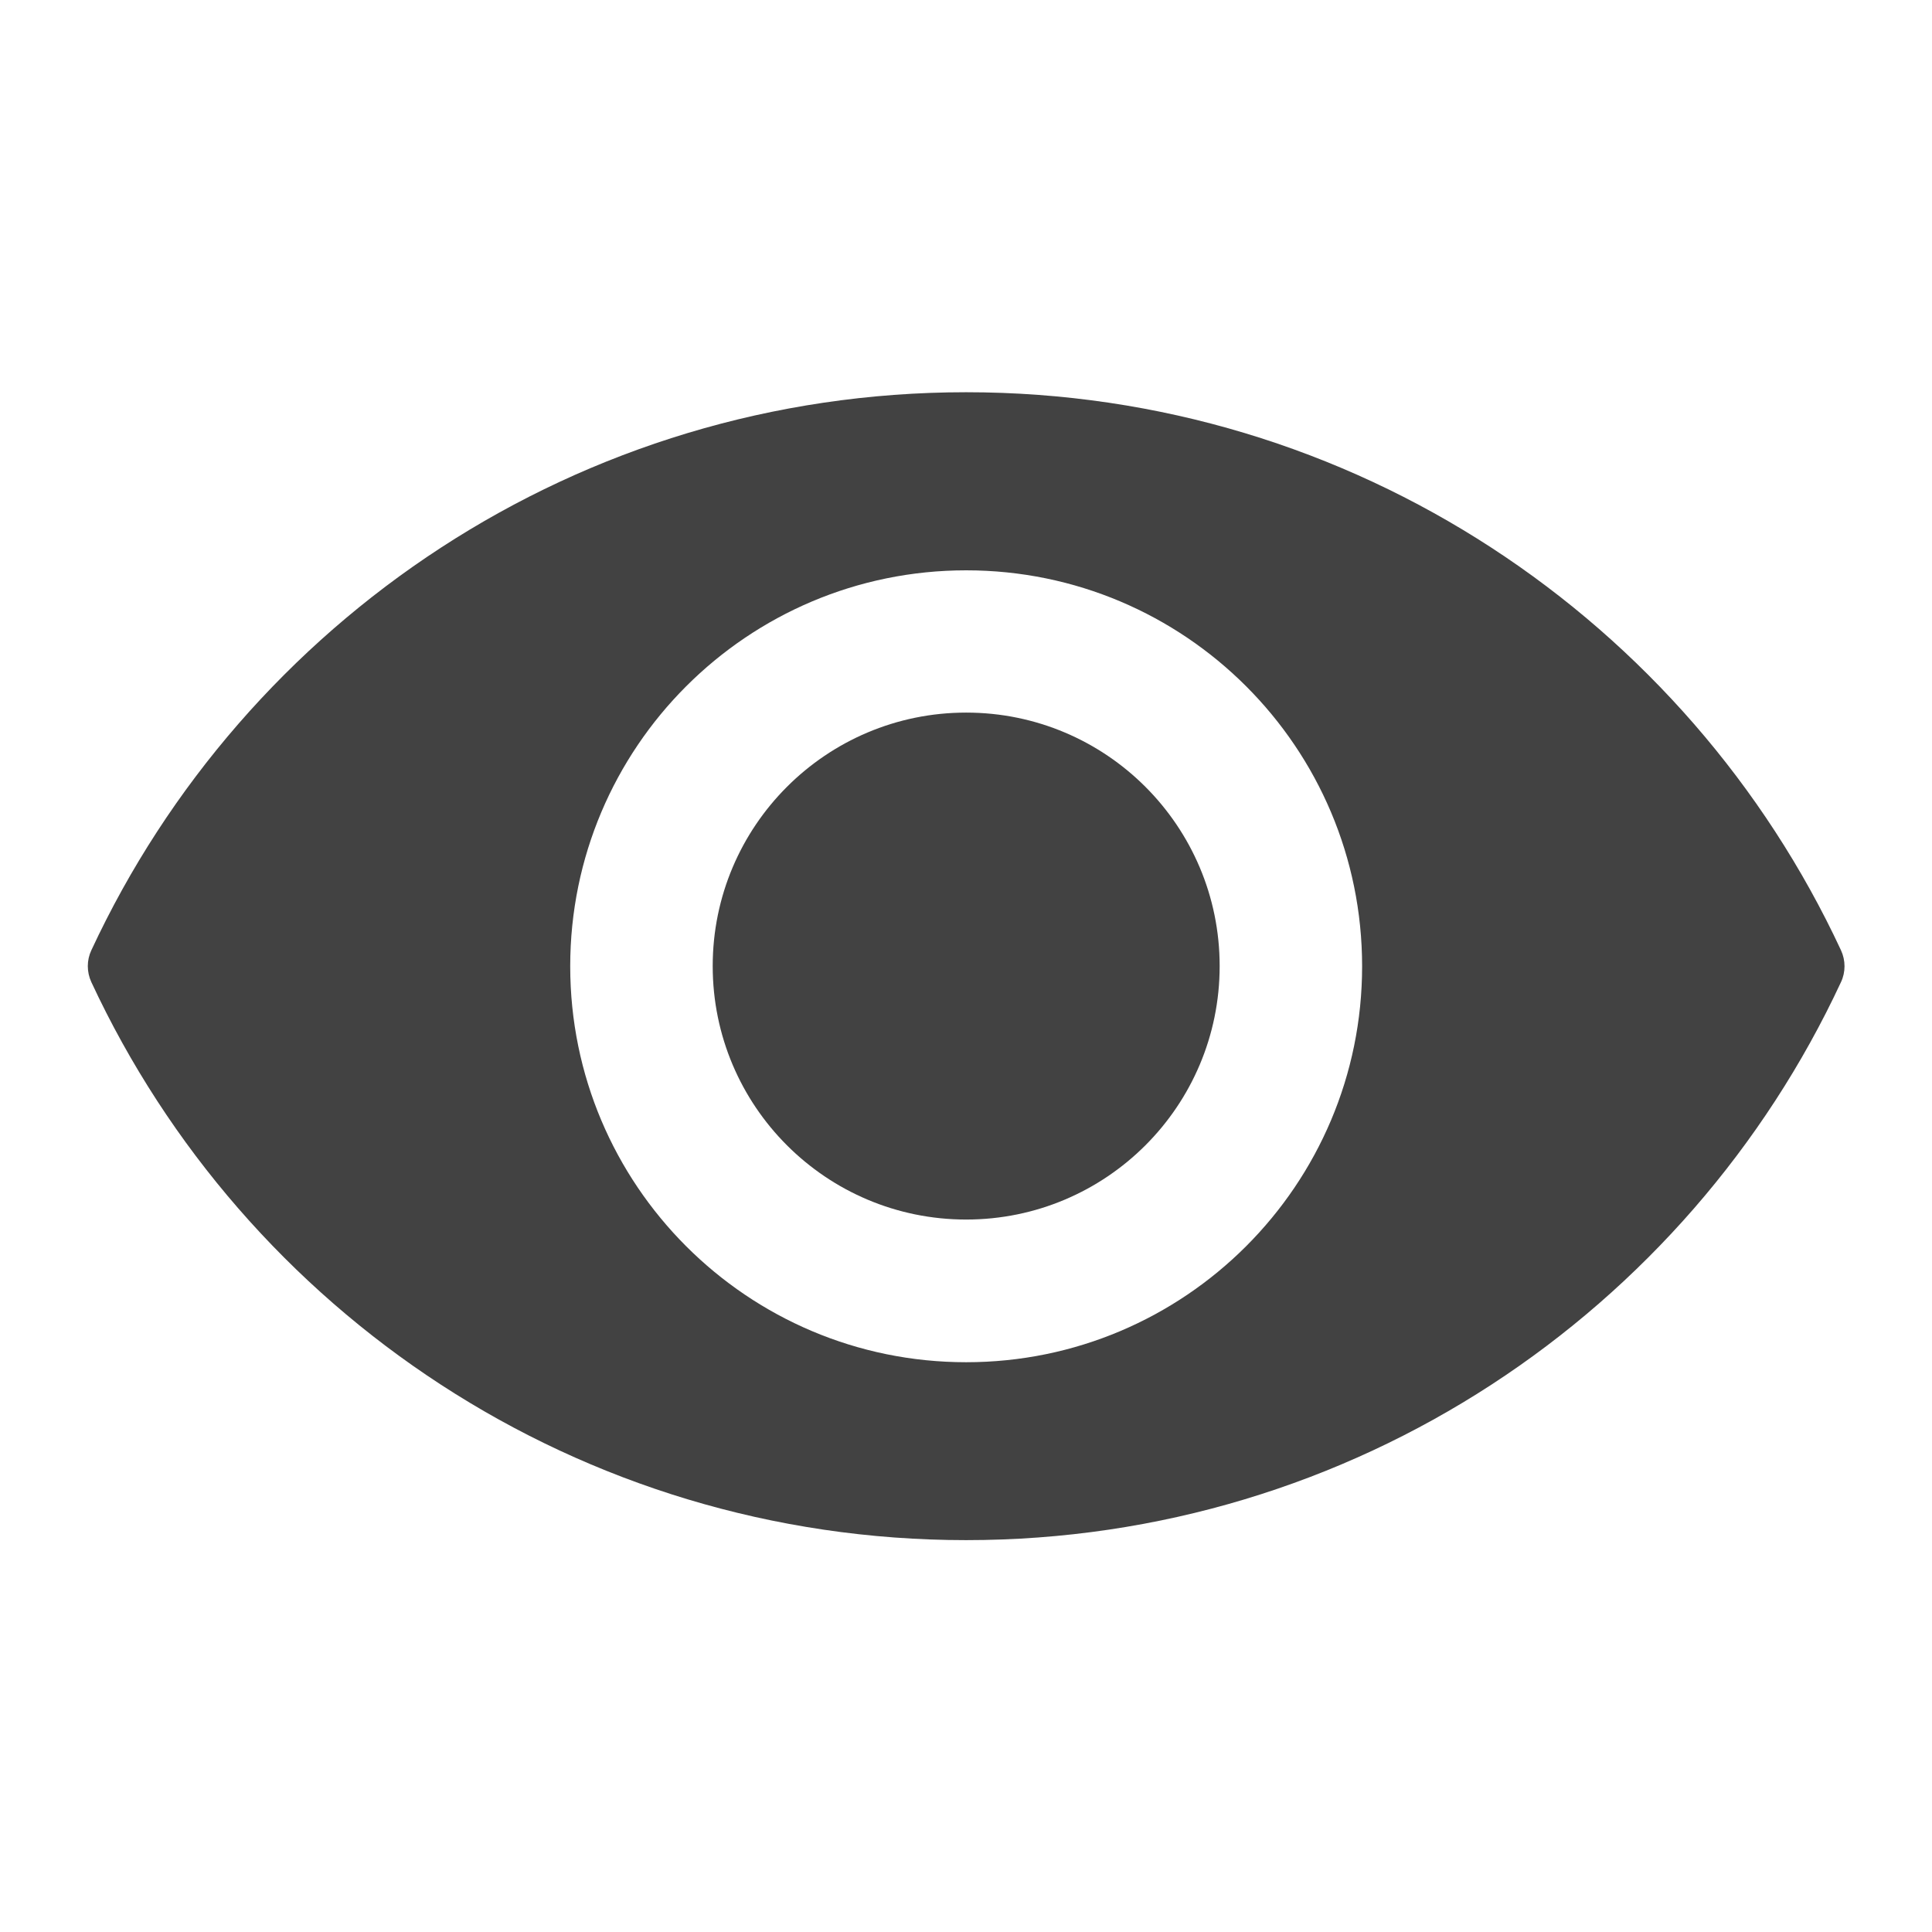
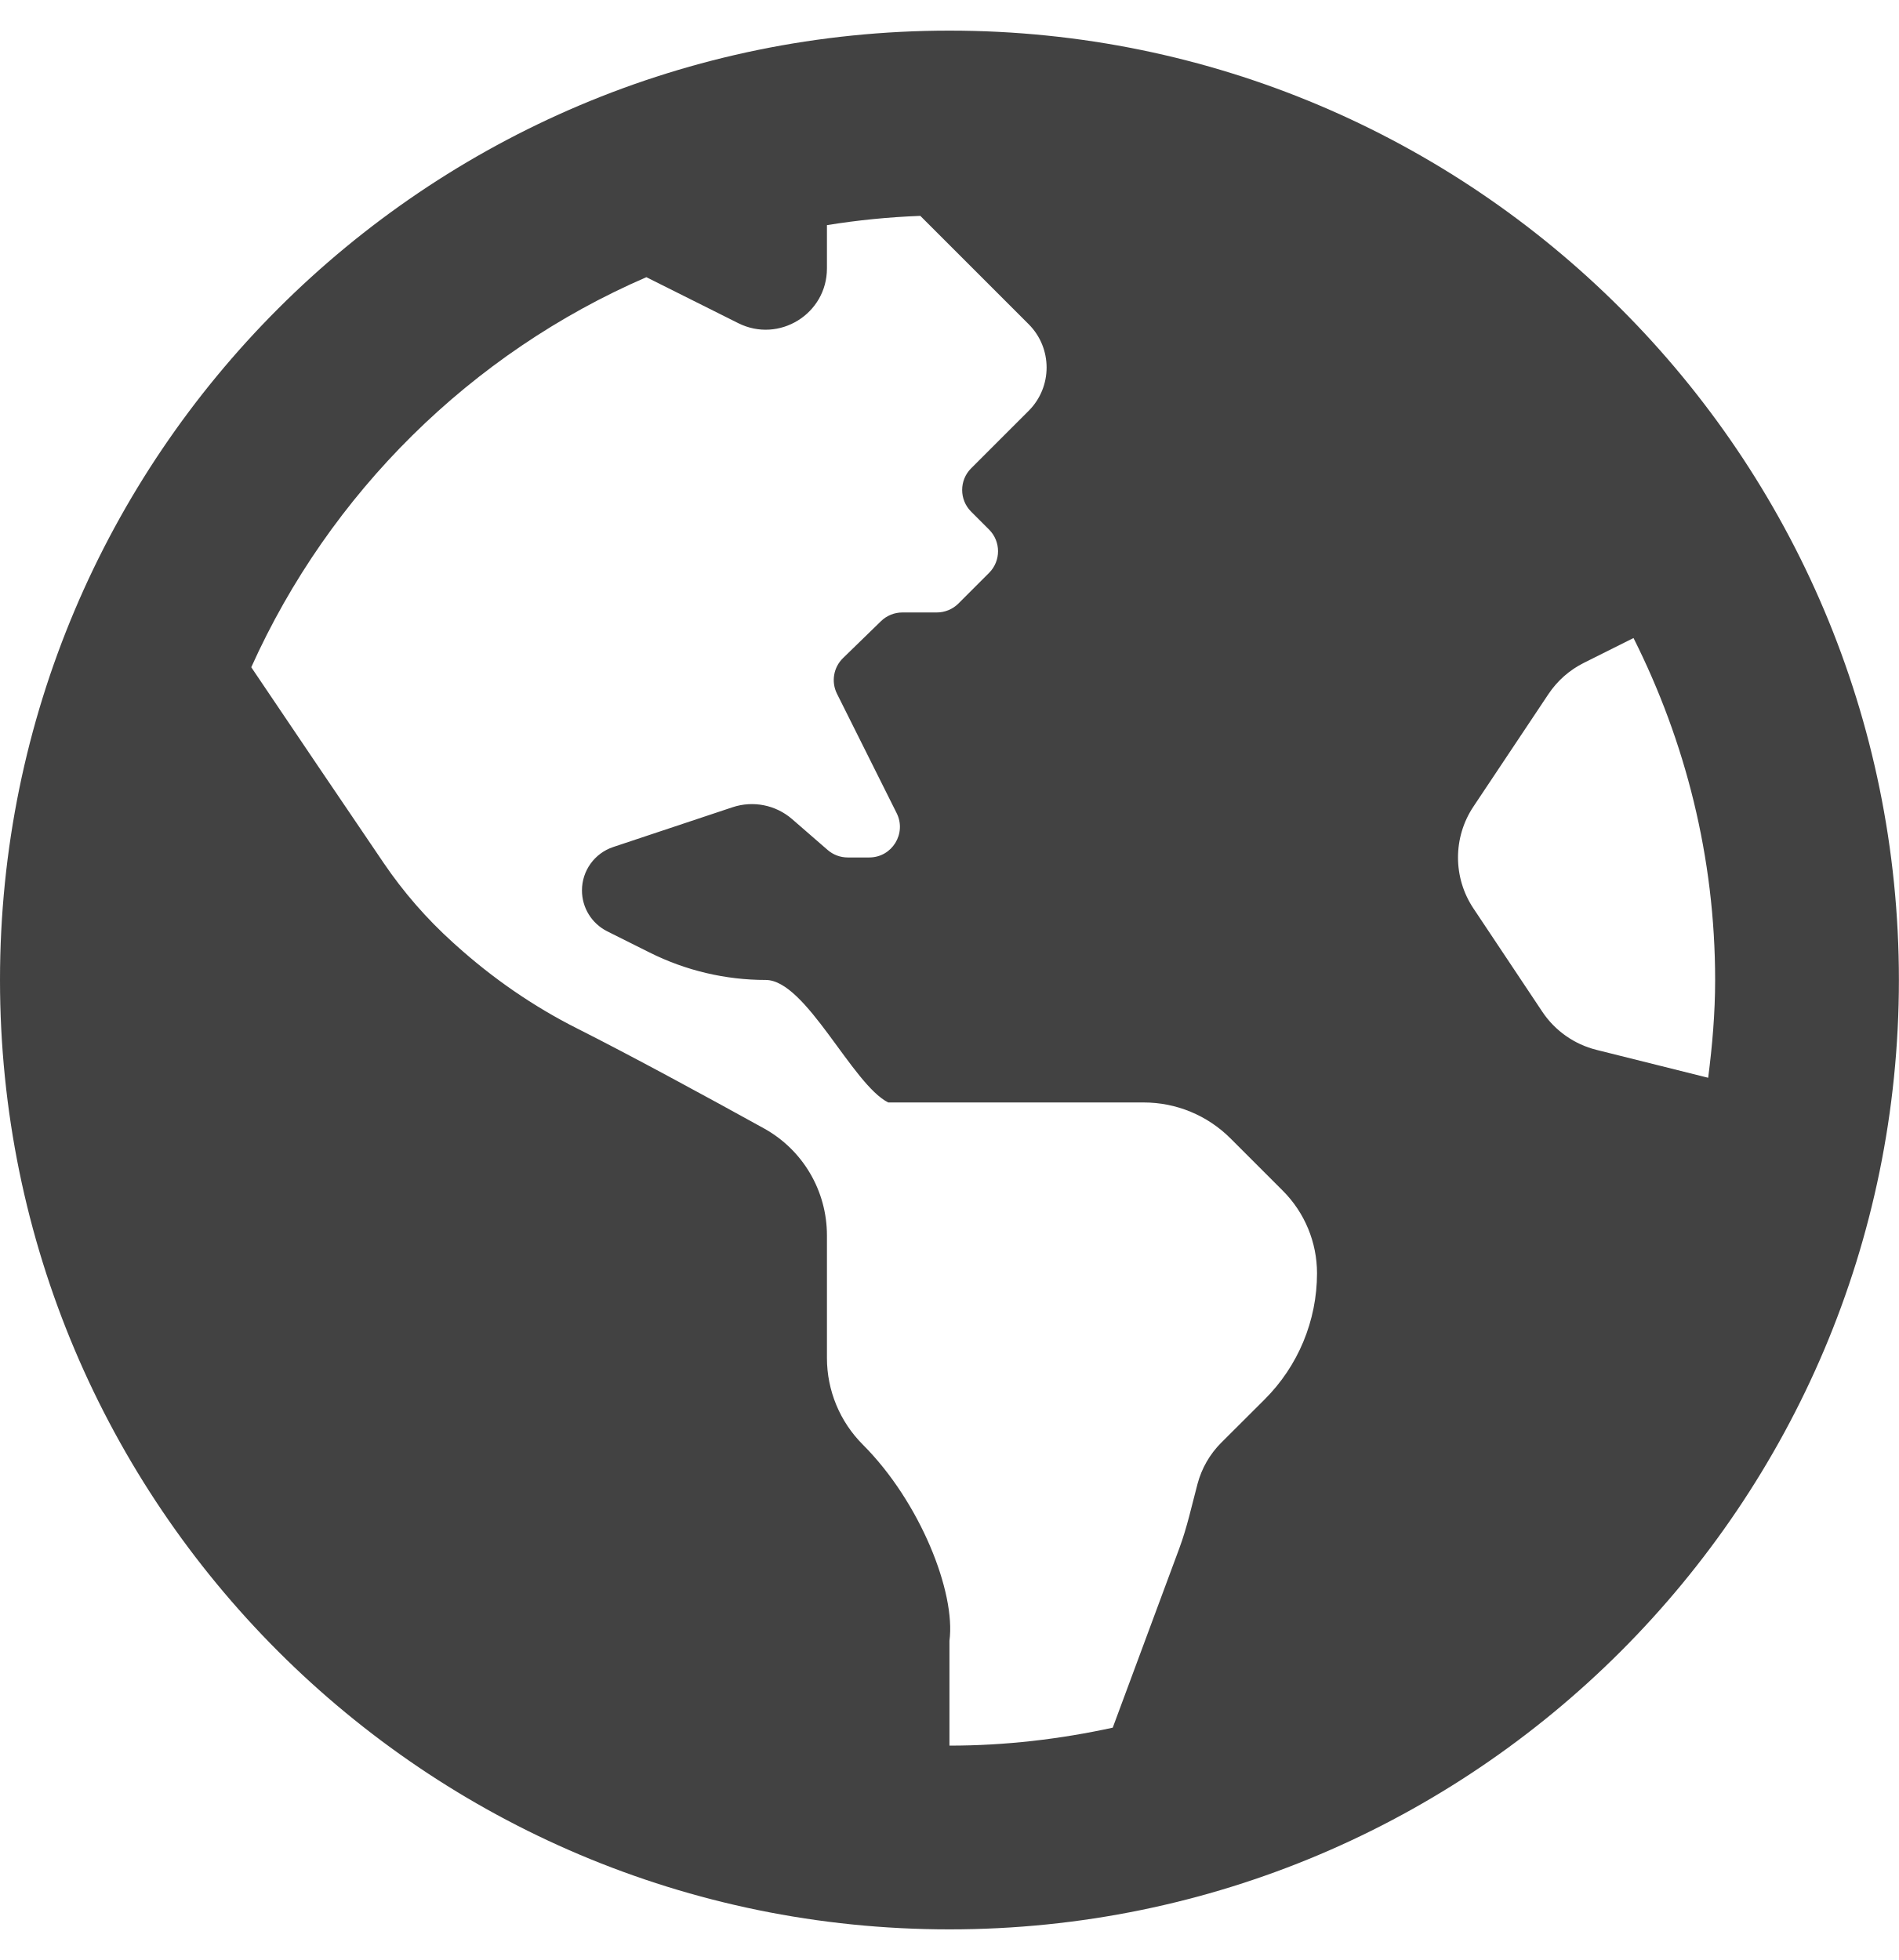
- <svg xmlns="http://www.w3.org/2000/svg" viewBox="0 0 22 22">
-   <g transform="matrix(.02146 0 0 .02146 1 1)" fill="#424242">
-     <path d="m466.07 161.53c-205.6 0-382.8 121.2-464.2 296.1-2.5 5.3-2.5 11.5 0 16.9 81.4 174.9 258.6 296.1 464.2 296.1 205.6 0 382.8-121.2 464.2-296.1 2.5-5.3 2.5-11.5 0-16.9-81.4-174.9-258.6-296.1-464.2-296.1m0 514.7c-116.1 0-210.1-94.1-210.1-210.1 0-116.1 94.1-210.1 210.1-210.1 116.1 0 210.1 94.1 210.1 210.1 0 116-94.1 210.1-210.1 210.1" />
-     <circle cx="466.08" cy="466.02" r="134.5" />
-   </g>
+ <svg xmlns="http://www.w3.org/2000/svg" viewBox="0 0 496 512">
+   <path fill="#424242" d="M248 8C111.03 8 0 119.03 0 256s111.03 248 248 248 248-111.03 248-248S384.97 8 248 8zm82.29 357.6c-3.9 3.88-7.99 7.95-11.31 11.28-2.99 3-5.1 6.7-6.17 10.71-1.51 5.66-2.73 11.38-4.77 16.87l-17.39 46.85c-13.76 3-28 4.69-42.65 4.69v-27.38c1.69-12.62-7.64-36.26-22.63-51.25-6-6-9.37-14.14-9.37-22.63v-32.01c0-11.64-6.27-22.34-16.46-27.97-14.37-7.95-34.81-19.06-48.81-26.11-11.48-5.78-22.1-13.14-31.65-21.75l-.8-.72a114.792 114.792 0 0 1-18.06-20.74c-9.38-13.77-24.66-36.42-34.59-51.14 20.47-45.5 57.36-82.04 103.2-101.89l24.01 12.01C203.48 89.74 216 82.01 216 70.11v-11.3c7.99-1.29 16.12-2.11 24.39-2.42l28.3 28.3c6.25 6.25 6.25 16.38 0 22.63L264 112l-10.34 10.34c-3.12 3.12-3.12 8.19 0 11.31l4.69 4.69c3.12 3.12 3.12 8.19 0 11.31l-8 8a8.008 8.008 0 0 1-5.66 2.34h-8.99c-2.08 0-4.08.81-5.58 2.27l-9.92 9.65a8.008 8.008 0 0 0-1.58 9.31l15.59 31.19c2.66 5.32-1.21 11.58-7.15 11.58h-5.64c-1.93 0-3.79-.7-5.24-1.96l-9.28-8.06a16.017 16.017 0 0 0-15.55-3.1l-31.17 10.39a11.95 11.95 0 0 0-8.17 11.34c0 4.53 2.56 8.66 6.61 10.69l11.08 5.54c9.41 4.71 19.79 7.16 30.31 7.16s22.59 27.29 32 32h66.75c8.49 0 16.62 3.37 22.63 9.37l13.69 13.69a30.503 30.503 0 0 1 8.93 21.57 46.536 46.536 0 0 1-13.72 32.98zM417 274.25c-5.79-1.45-10.84-5-14.15-9.97l-17.98-26.97a23.97 23.97 0 0 1 0-26.62l19.59-29.38c2.32-3.47 5.5-6.29 9.24-8.15l12.98-6.49C440.2 193.59 448 223.87 448 256c0 8.67-.74 17.16-1.82 25.54L417 274.25z" />
</svg>
